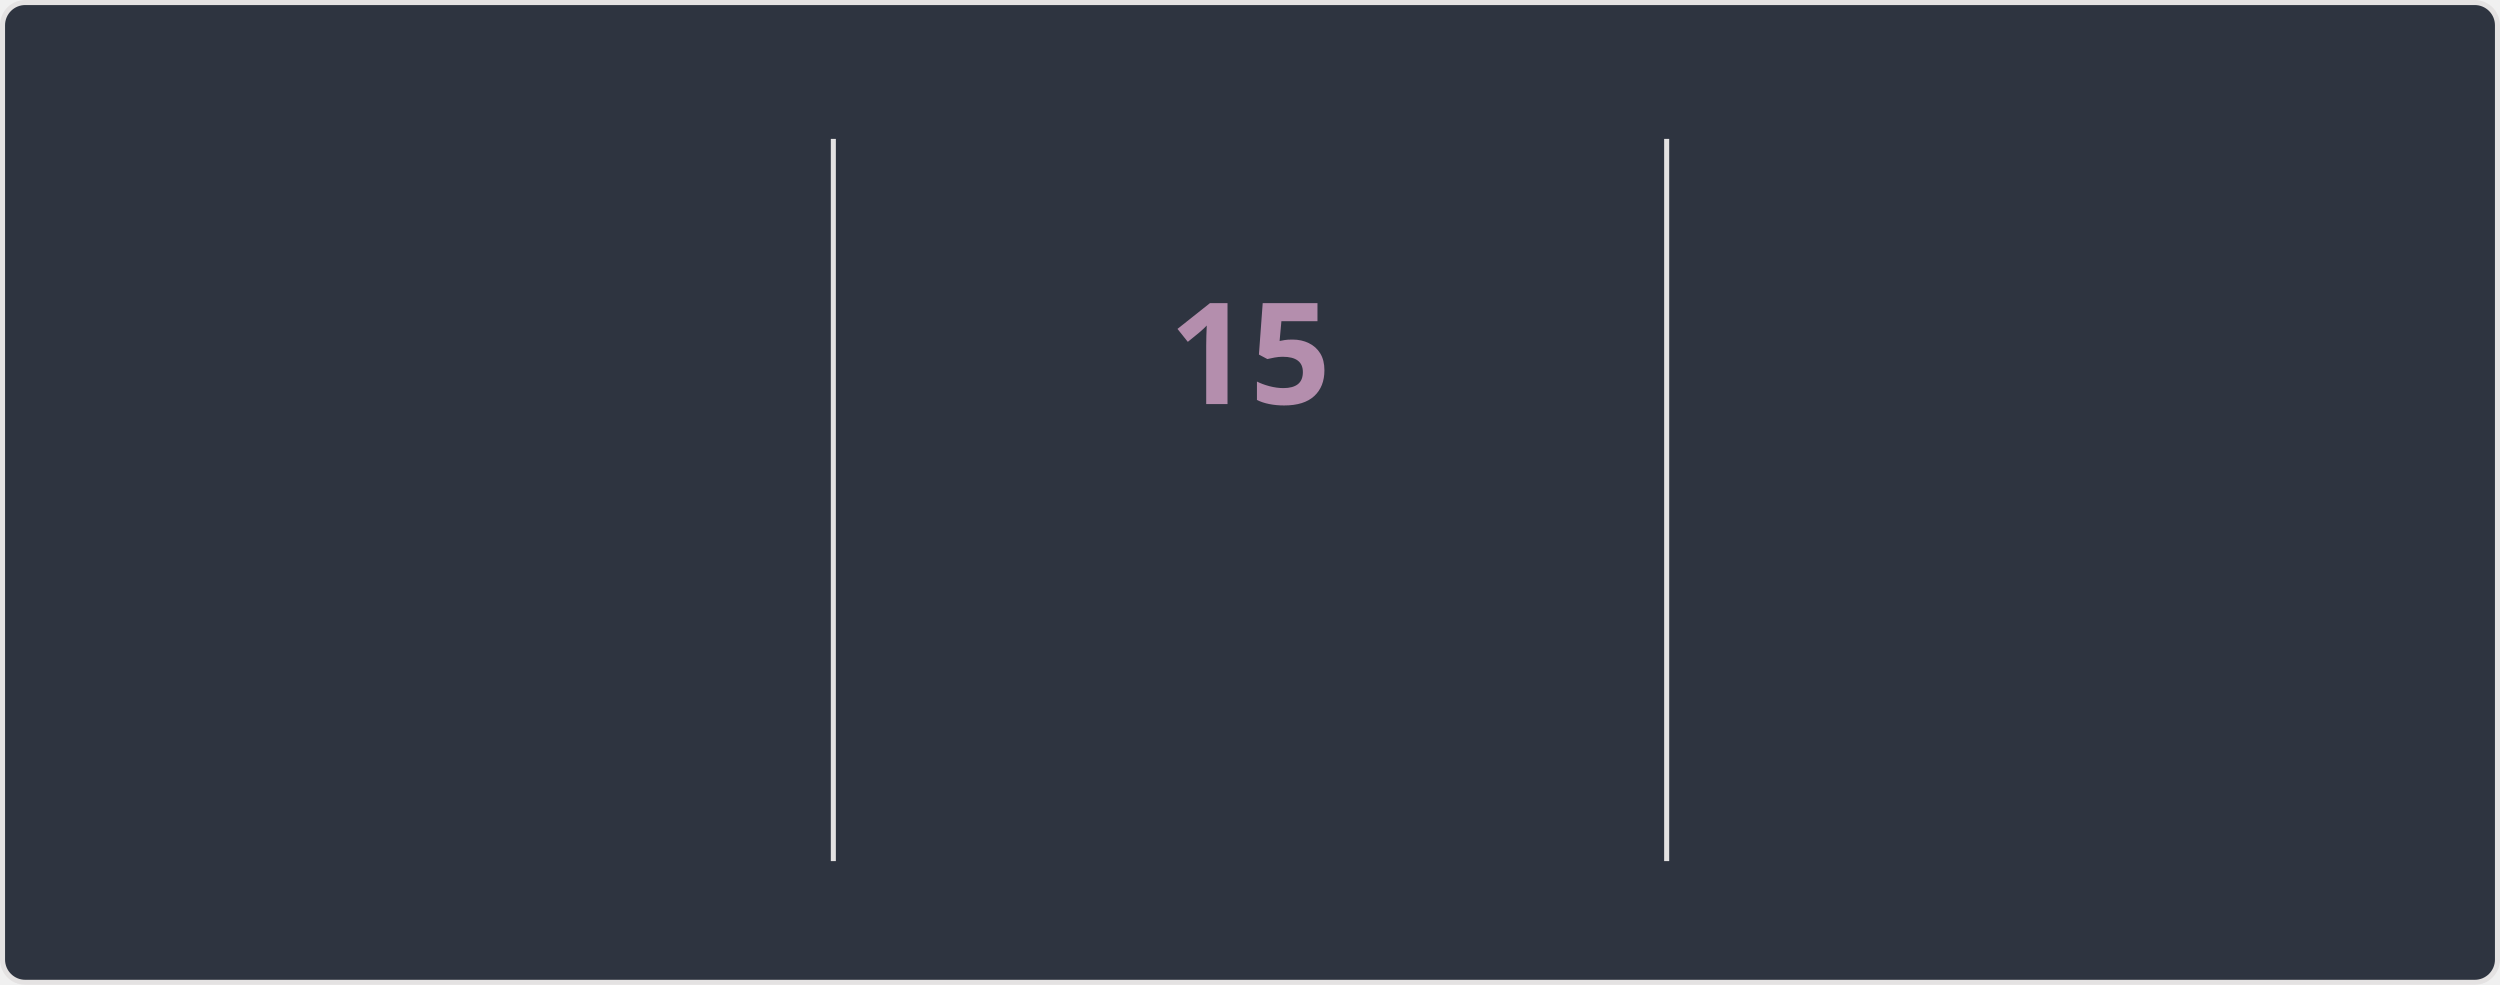
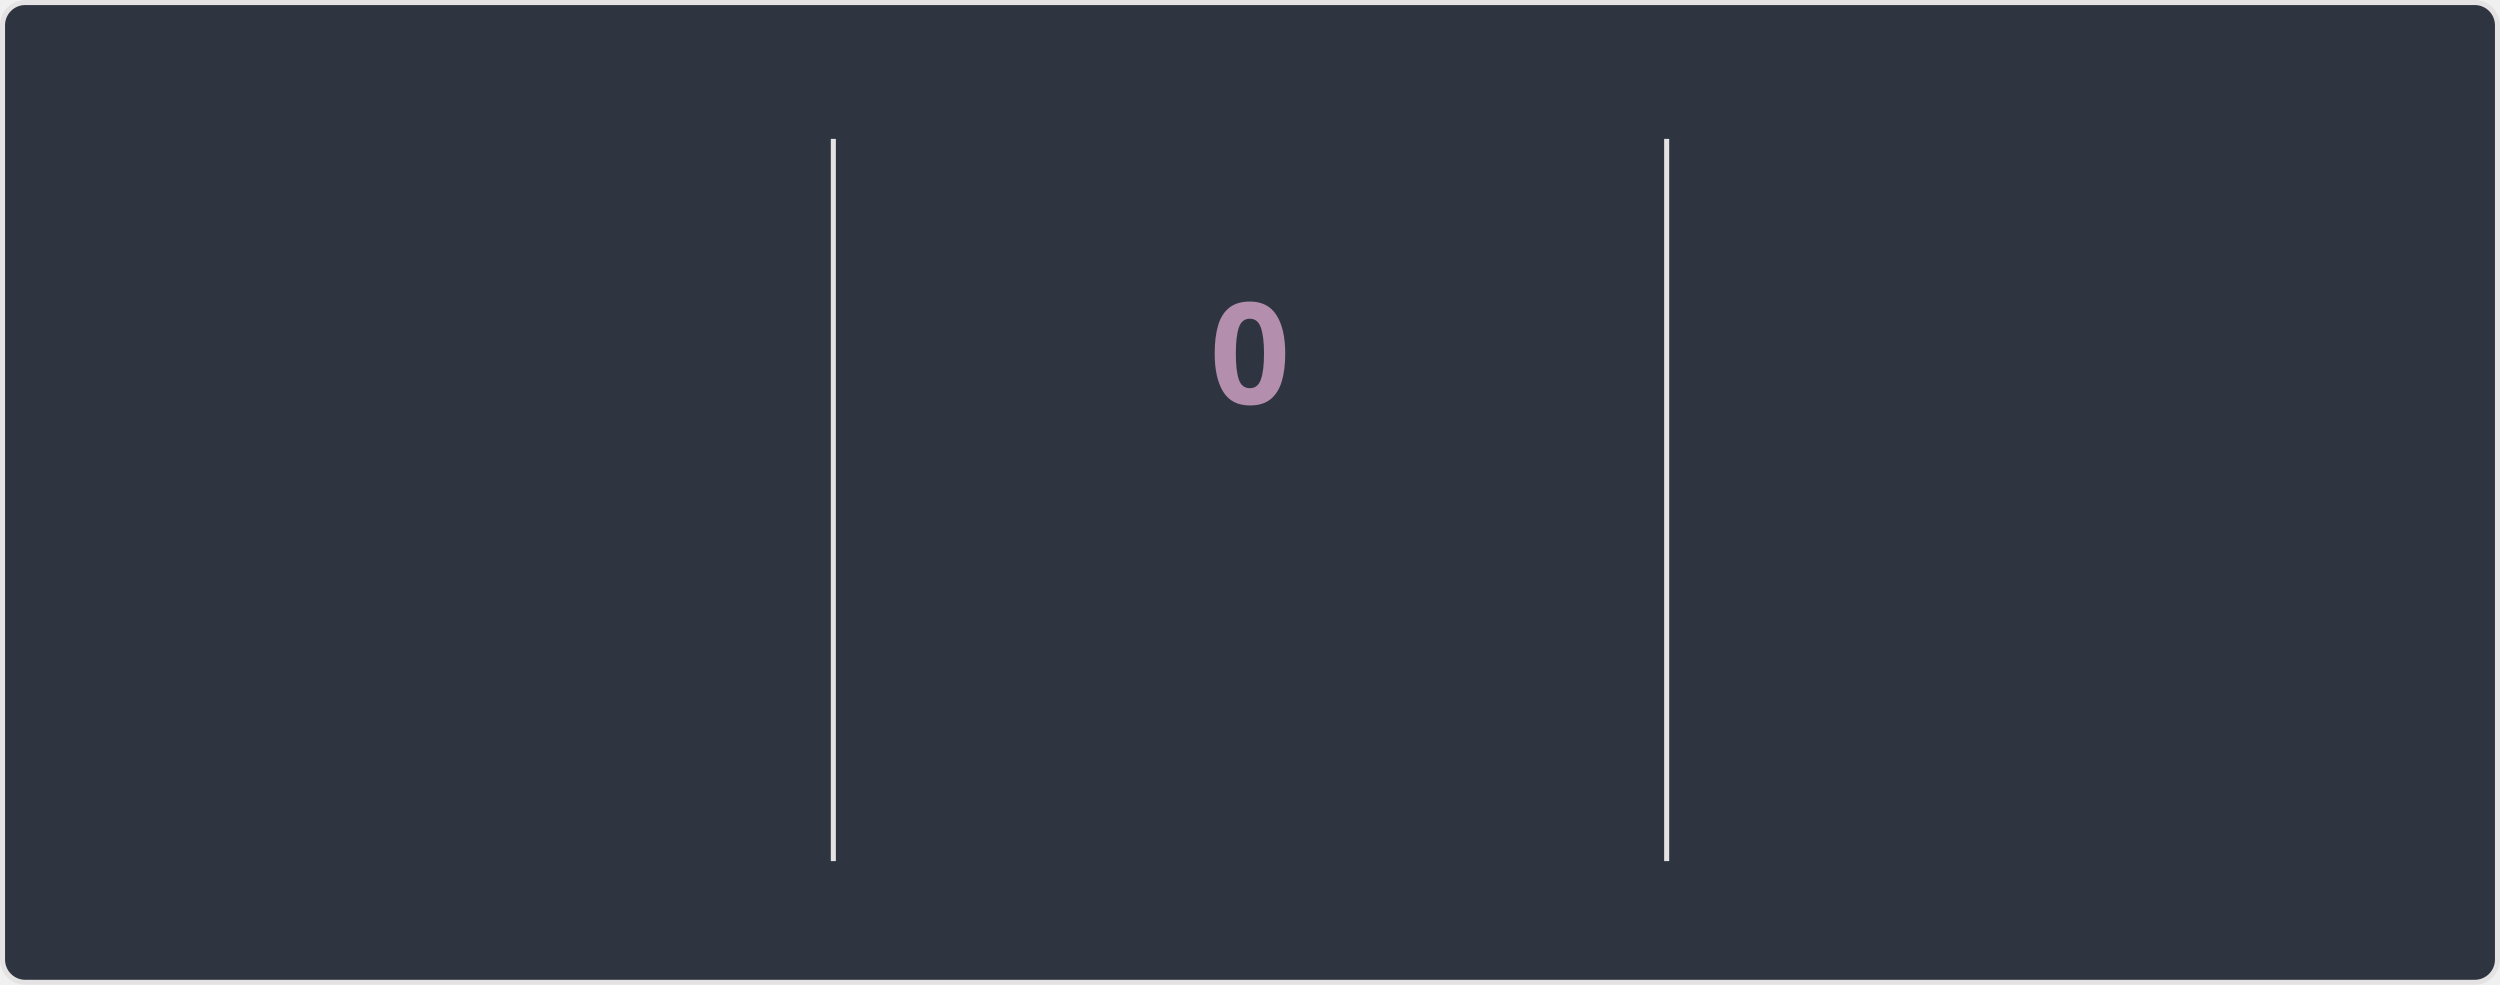
<svg xmlns="http://www.w3.org/2000/svg" style="isolation: isolate" viewBox="0 0 495 195" width="495px" height="195px" direction="ltr">
  <style>
    @keyframes currstreak {
      0% { font-size: 3px; opacity: 0.2; }
      80% { font-size: 34px; opacity: 1; }
      100% { font-size: 28px; opacity: 1; }
    }
    @keyframes fadein {
      0% { opacity: 0; }
      100% { opacity: 1; }
    }
    .big-number {
      font-family: "Segoe UI", Ubuntu, sans-serif;
      font-weight: 700;
      font-size: 28px;
      fill: #81a1c1;
    }
    .label {
      font-family: "Segoe UI", Ubuntu, sans-serif;
      font-weight: 400;
      font-size: 14px;
      fill: #81a1c1;
    }
    .range-text {
      font-family: "Segoe UI", Ubuntu, sans-serif;
      font-weight: 400;
      font-size: 12px;
      fill: #a3be8c;
    }
    .current-streak-num {
      font-family: "Segoe UI", Ubuntu, sans-serif;
      font-weight: 700;
      font-size: 28px;
      fill: #b48ead;
    }</style>
  <defs>
    <clipPath id="outer_rectangle">
      <rect width="495" height="195" rx="4.5" />
    </clipPath>
    <mask id="mask_out_ring_behind_fire">
      <rect width="495" height="195" fill="white" />
      <ellipse id="mask-ellipse" cx="247.5" cy="32" rx="13" ry="18" fill="black" />
    </mask>
  </defs>
  <g clip-path="url(#outer_rectangle)">
    <g style="isolation: isolate">
      <rect fill="#2e3440" rx="4.5" x="0.5" y="0.5" width="494" height="194" stroke="#e4e2e2" />
    </g>
    <g style="isolation: isolate">
      <line x1="165" y1="28" x2="165" y2="170" vector-effect="non-scaling-stroke" stroke-width="1" stroke="#e4e2e2" stroke-linejoin="miter" stroke-linecap="square" stroke-miterlimit="3" />
      <line x1="330" y1="28" x2="330" y2="170" vector-effect="non-scaling-stroke" stroke-width="1" stroke="#e4e2e2" stroke-linejoin="miter" stroke-linecap="square" stroke-miterlimit="3" />
    </g>
    <g style="isolation: isolate">
      <g transform="translate(82.5, 48)">
        <text x="0" y="32" stroke-width="0" text-anchor="middle" class="big-number" style="opacity: 0; animation: fadein 0.5s linear forwards 0.6s">
            3.8K
          </text>
      </g>
      <g transform="translate(82.5, 84)">
        <text x="0" y="32" stroke-width="0" text-anchor="middle" class="label" style="opacity: 0; animation: fadein 0.5s linear forwards 0.7s">
            Total Contributions
          </text>
      </g>
      <g transform="translate(82.5, 114)">
        <text x="0" y="32" stroke-width="0" text-anchor="middle" class="range-text" style="opacity: 0; animation: fadein 0.5s linear forwards 0.8s">
            Sep 28 - Present
          </text>
      </g>
    </g>
    <g style="isolation: isolate">
      <g mask="url(#mask_out_ring_behind_fire)">
        <circle cx="247.5" cy="71" r="40" fill="none" stroke="#81a1c1" stroke-width="5" style="opacity: 0; animation: fadein 0.5s linear forwards 0.4s" />
      </g>
      <g transform="translate(247.5, 19.5)" stroke-opacity="0" style="opacity: 0; animation: fadein 0.5s linear forwards 0.6s">
        <path d="M -12 -0.5 L 15 -0.5 L 15 23.5 L -12 23.5 L -12 -0.5 Z" fill="none" />
        <path d="M 1.5 0.67 C 1.5 0.67 2.24 3.32 2.24 5.47 C 2.24 7.53 0.89 9.2 -1.17 9.2 C -3.23 9.2 -4.79 7.53 -4.79 5.47 L -4.76 5.11 C -6.78 7.51 -8 10.62 -8 13.99 C -8 18.41 -4.42 22 0 22 C 4.42 22 8 18.41 8 13.99 C 8 8.6 5.41 3.79 1.5 0.67 Z M -0.29 19 C -2.07 19 -3.51 17.6 -3.51 15.86 C -3.51 14.24 -2.46 13.1 -0.7 12.74 C 1.07 12.38 2.9 11.53 3.92 10.16 C 4.31 11.45 4.51 12.81 4.51 14.2 C 4.51 16.85 2.36 19 -0.29 19 Z" fill="#81a1c1" stroke-opacity="0" />
      </g>
      <g transform="translate(247.5, 48)">
        <text x="0" y="32" stroke-width="0" text-anchor="middle" class="current-streak-num" style="animation: currstreak 0.6s linear forwards">
-             15
+             0
          </text>
      </g>
      <g transform="translate(247.5, 108)">
        <text x="0" y="32" stroke-width="0" text-anchor="middle" class="label" style="opacity: 0; animation: fadein 0.5s linear forwards 0.9s">
            Current Streak
          </text>
      </g>
      <g transform="translate(247.5, 145)">
        <text x="0" y="21" stroke-width="0" text-anchor="middle" class="range-text" style="opacity: 0; animation: fadein 0.5s linear forwards 0.9s">
-             Sep 16 - Sep 30
+             0 days
          </text>
      </g>
    </g>
    <g style="isolation: isolate">
      <g transform="translate(412.5, 48)">
        <text x="0" y="32" stroke-width="0" text-anchor="middle" class="big-number" style="opacity: 0; animation: fadein 0.5s linear forwards 1.2s">
            35
          </text>
      </g>
      <g transform="translate(412.5, 84)">
        <text x="0" y="32" stroke-width="0" text-anchor="middle" class="label" style="opacity: 0; animation: fadein 0.5s linear forwards 1.3s">
            Longest Streak
          </text>
      </g>
      <g transform="translate(412.5, 114)">
        <text x="0" y="32" stroke-width="0" text-anchor="middle" class="range-text" style="opacity: 0; animation: fadein 0.5s linear forwards 1.4s">
            Jul 19 - Aug 22
          </text>
      </g>
    </g>
  </g>
</svg>
